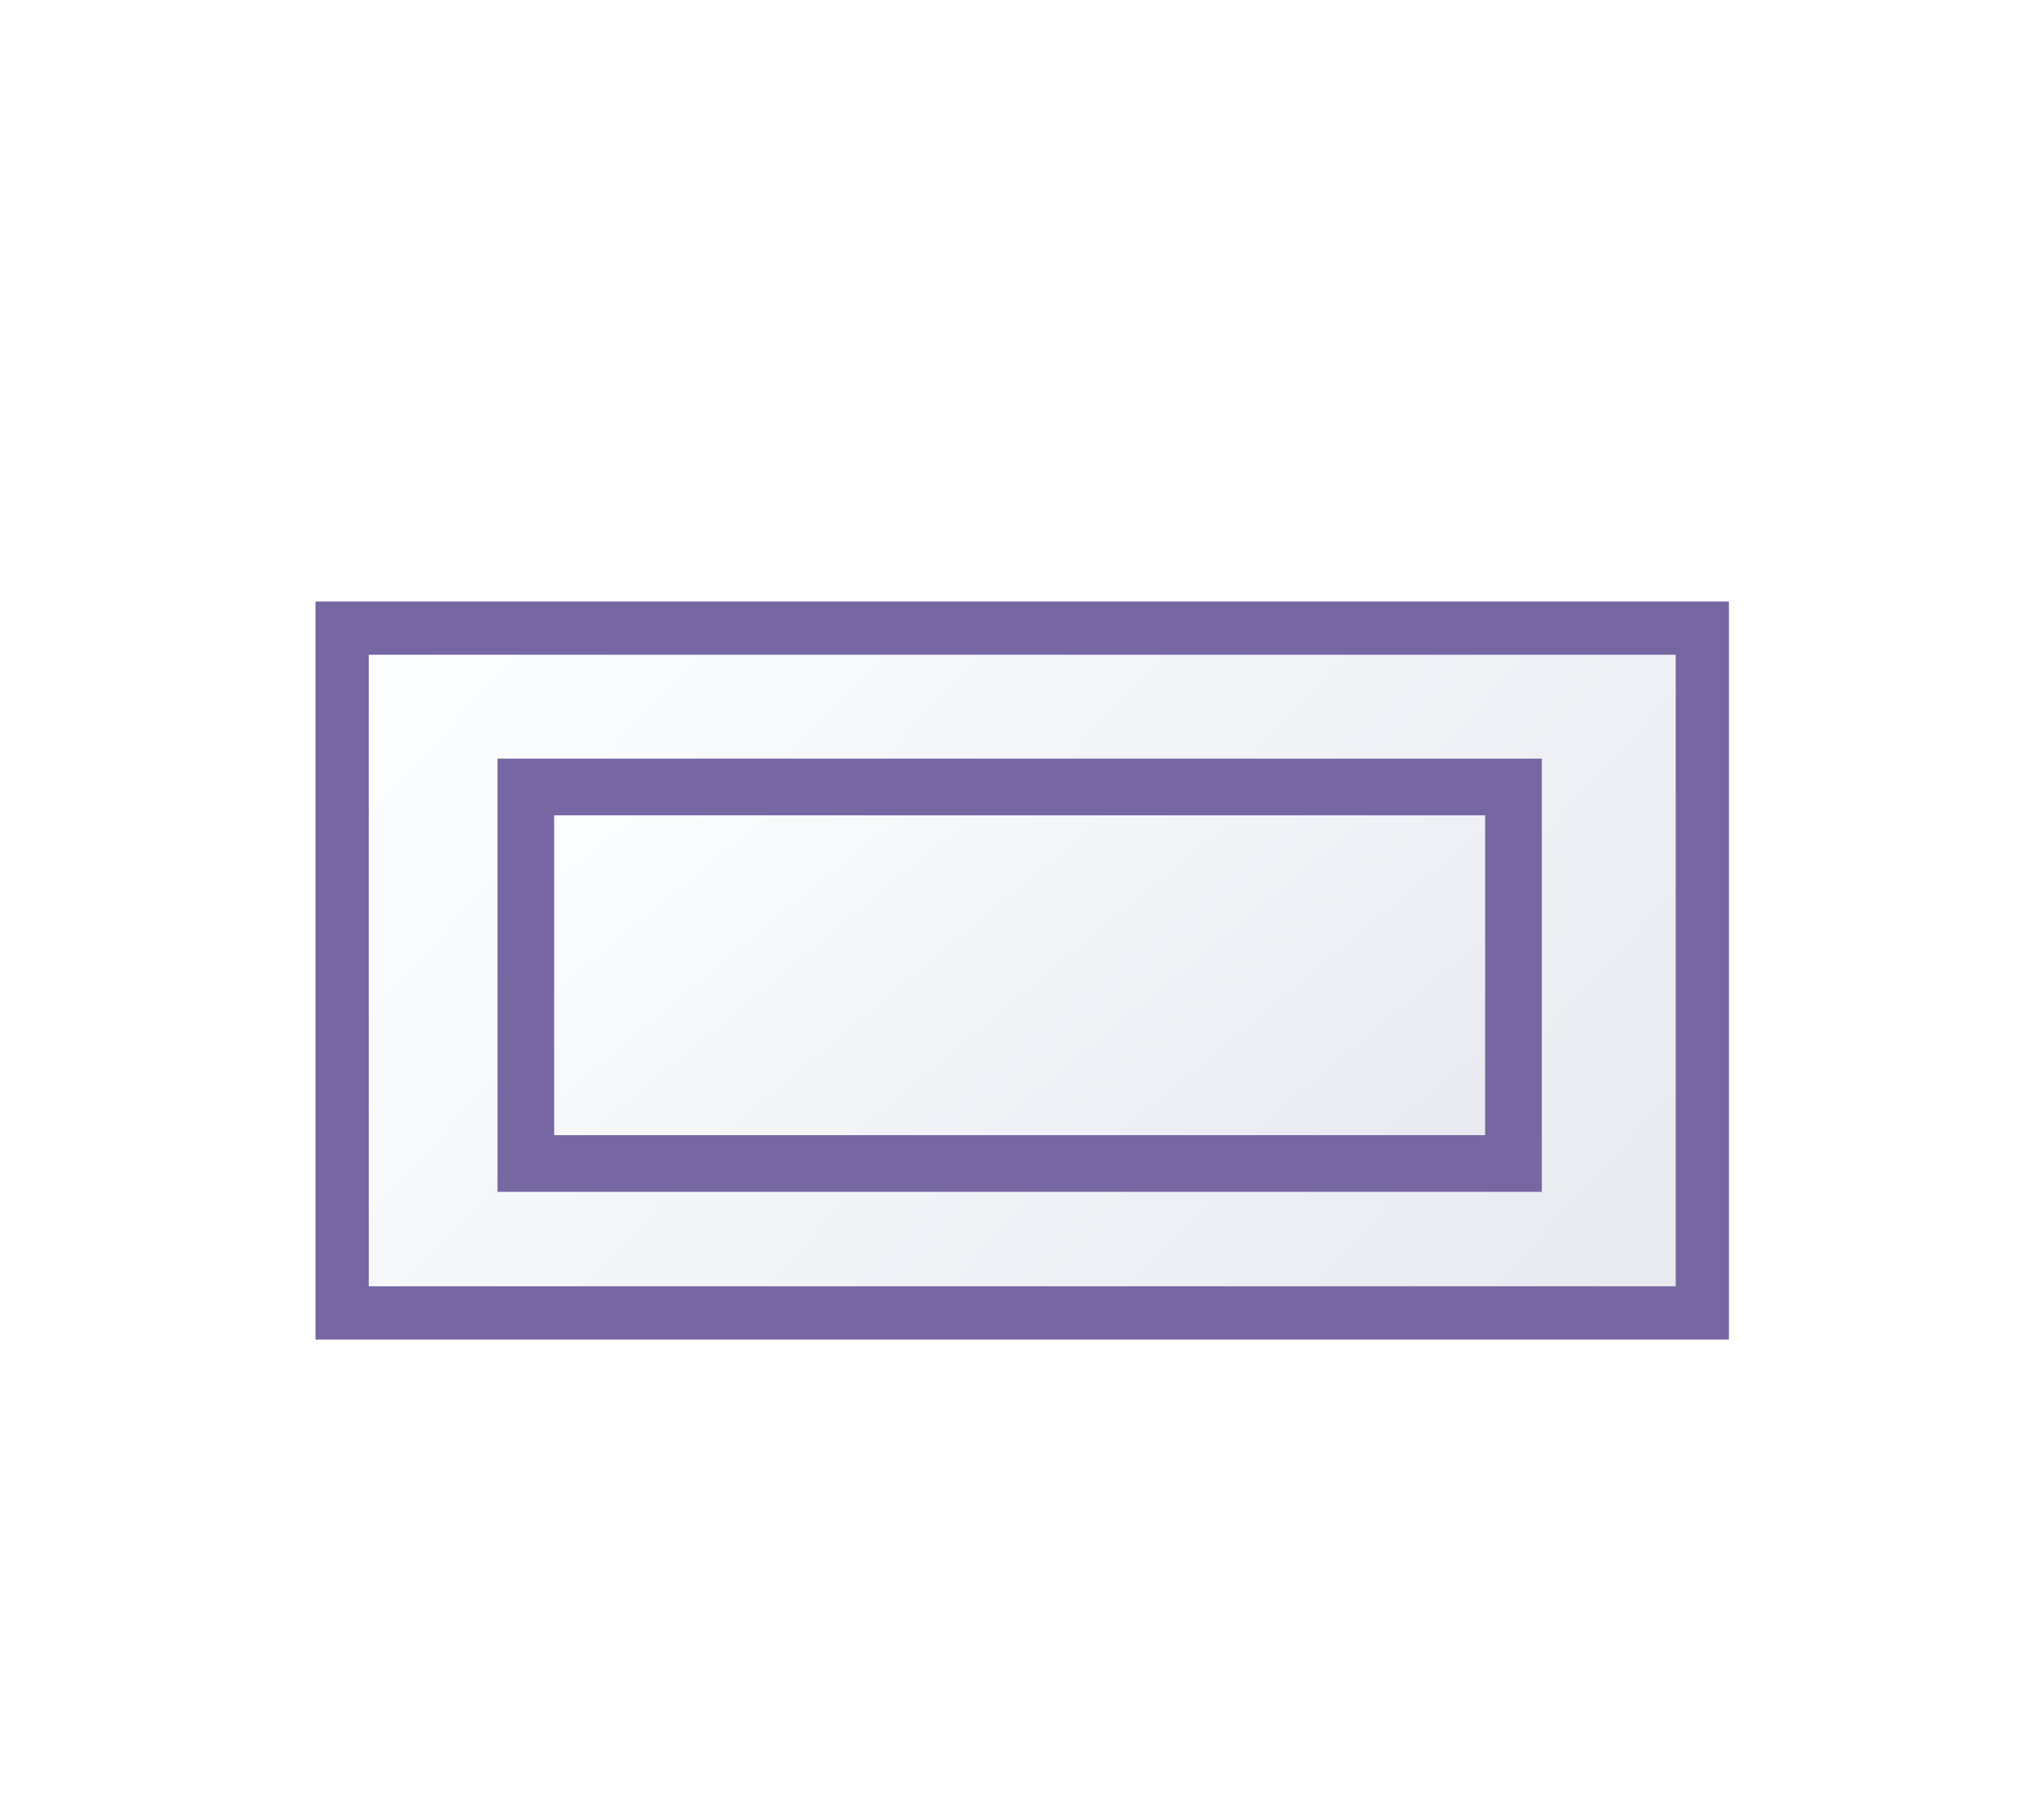
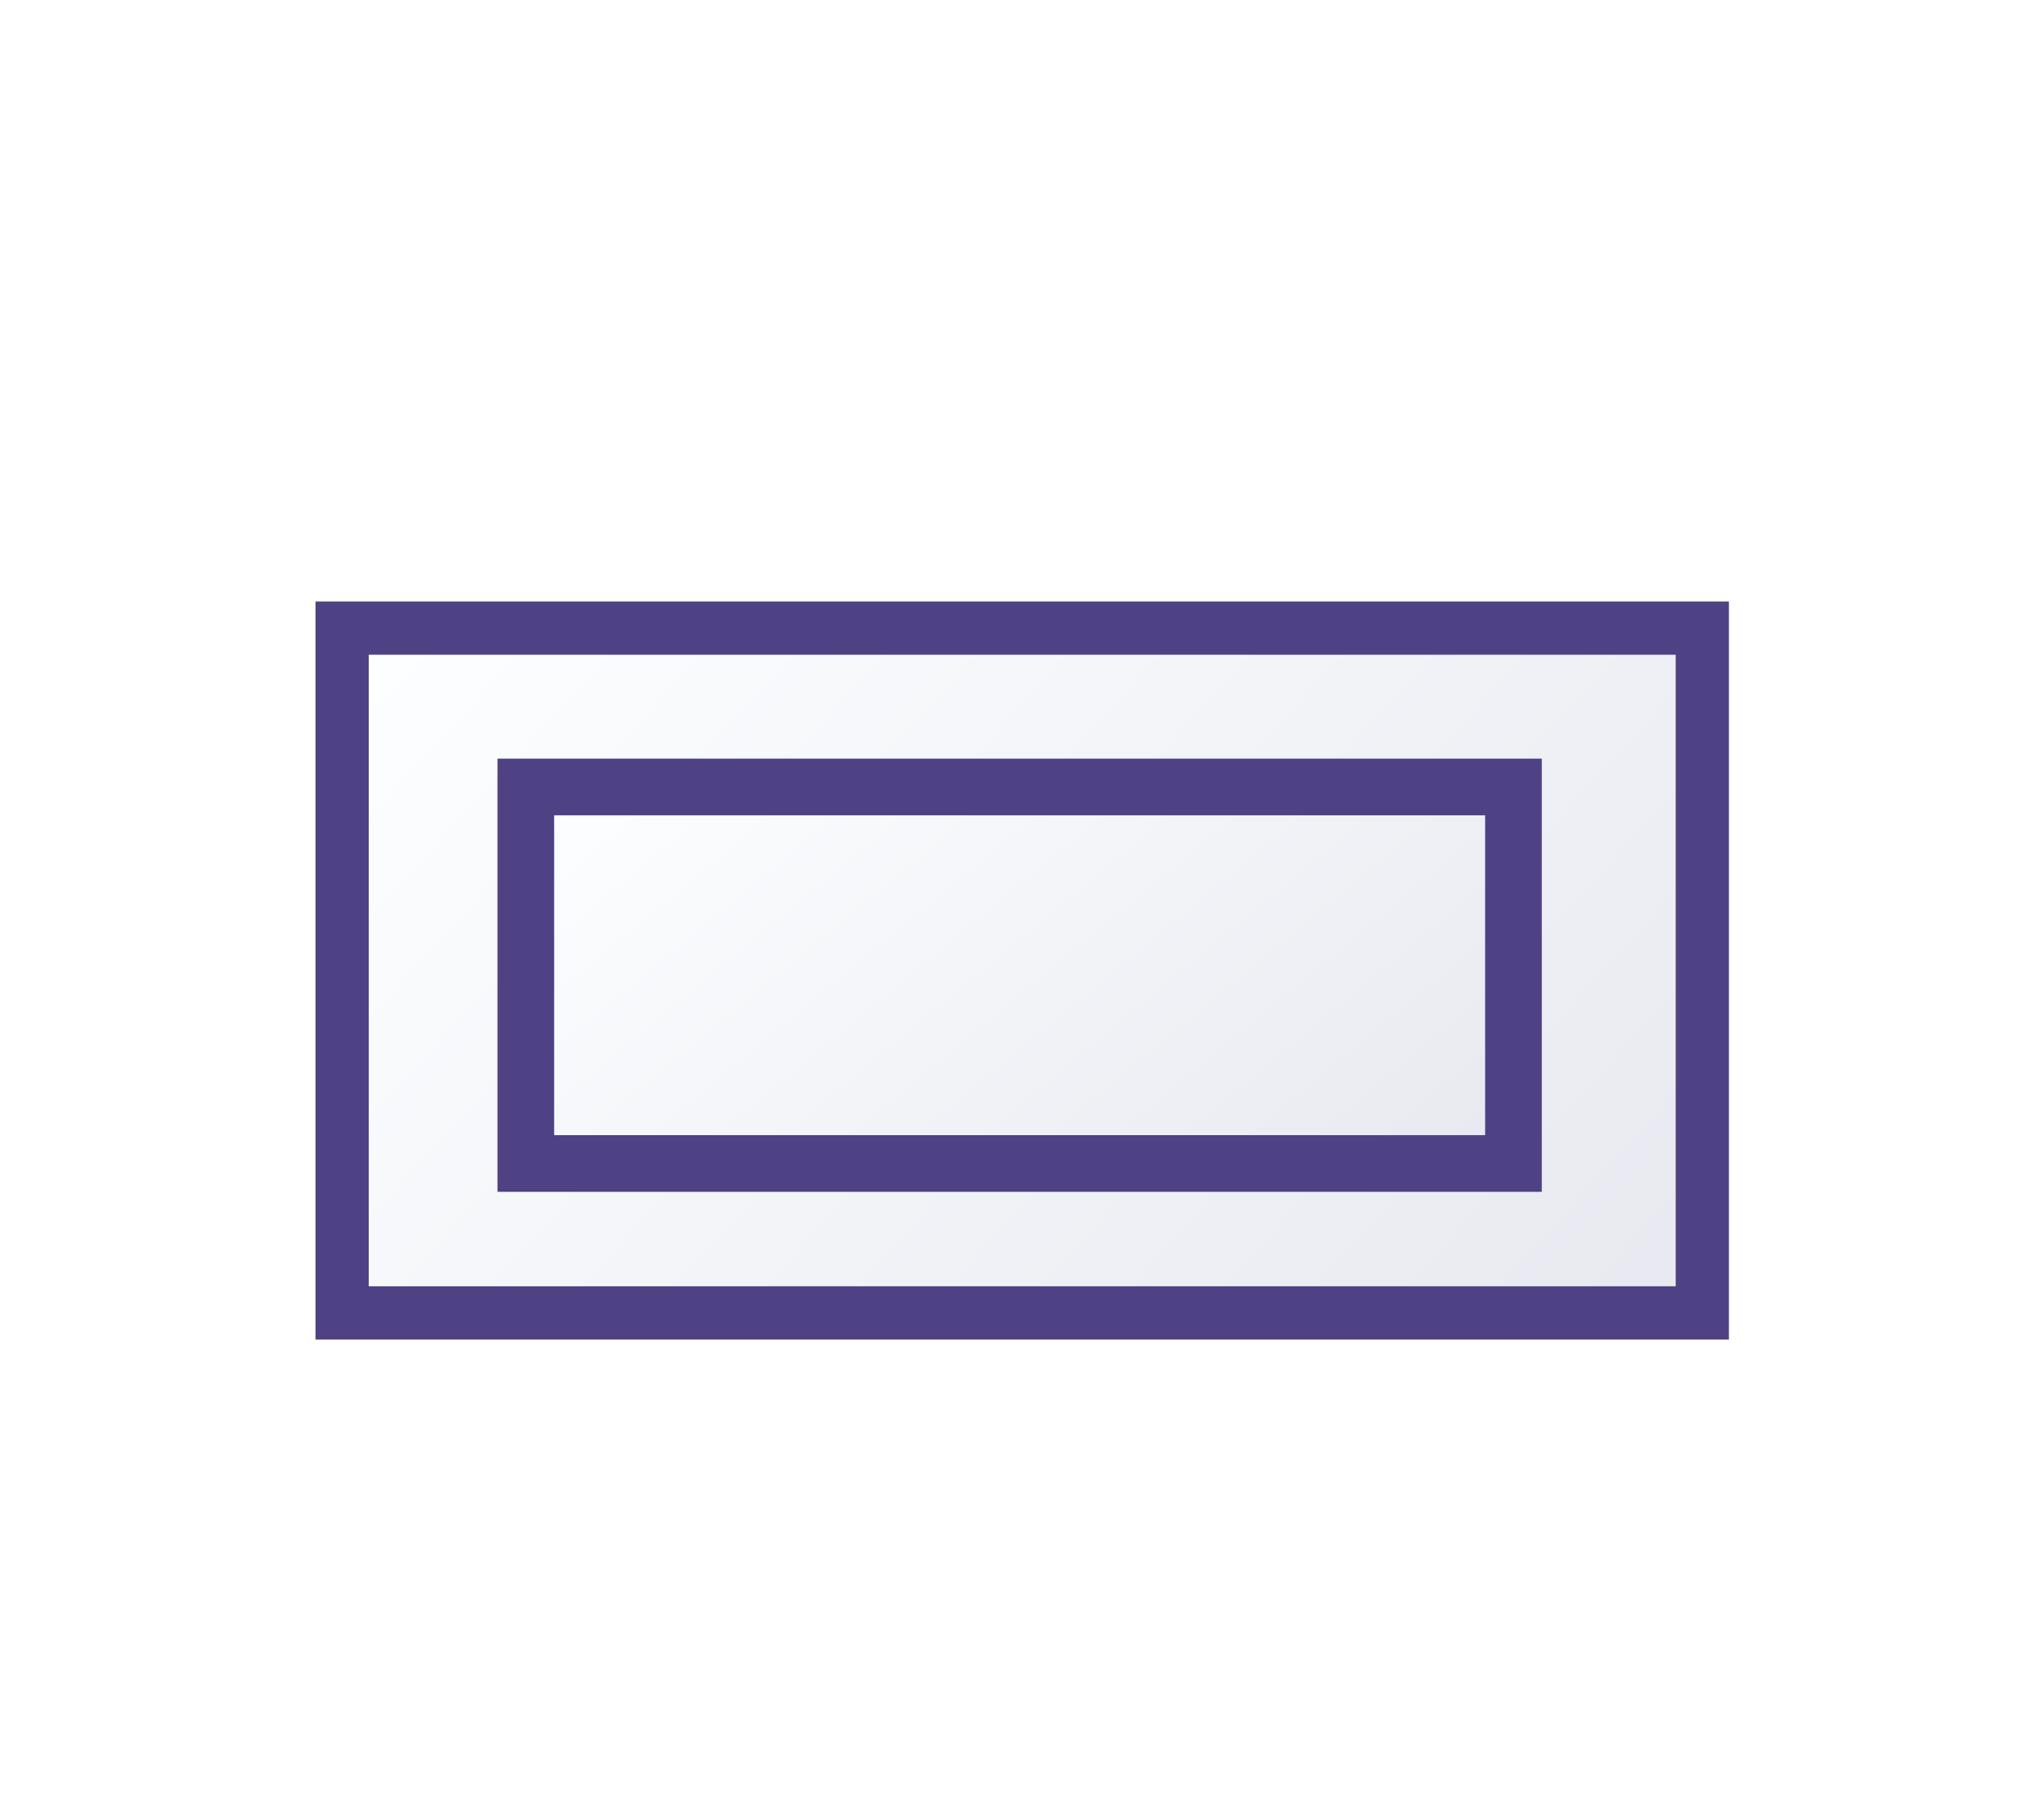
<svg xmlns="http://www.w3.org/2000/svg" xmlns:xlink="http://www.w3.org/1999/xlink" width="18" height="16" viewBox="0 0 4.762 4.233" version="1.1" id="svg8">
  <defs id="defs2">
    <linearGradient id="linearGradient6115">
      <stop style="stop-color:#e8e9f0;stop-opacity:1;" offset="0" id="stop6111" />
      <stop style="stop-color:#fdfeff;stop-opacity:1" offset="1" id="stop6113" />
    </linearGradient>
    <linearGradient id="linearGradient872">
      <stop style="stop-color:#e8e9f0;stop-opacity:1;" offset="0" id="stop868" />
      <stop style="stop-color:#fdfeff;stop-opacity:1" offset="1" id="stop870" />
    </linearGradient>
    <linearGradient xlink:href="#linearGradient6115" id="linearGradient865" x1="-47.667" y1="112.973" x2="-163.76" y2="34.596" gradientUnits="userSpaceOnUse" gradientTransform="matrix(0.02651679,0,0,0.01958146,5.229824,0.845532)" />
    <linearGradient xlink:href="#linearGradient872" id="linearGradient865-2" x1="-47.667" y1="112.973" x2="-163.76" y2="34.596" gradientUnits="userSpaceOnUse" gradientTransform="matrix(0.01925655,0,0,0.01076498,4.444449,1.494141)" />
  </defs>
  <g id="layer1">
    <g id="g882">
-       <rect style="fill:url(#linearGradient865);fill-opacity:1;stroke:#7667a3;stroke-width:0.124;stroke-miterlimit:4;stroke-dasharray:none;stroke-opacity:1" id="rect840" width="3.169" height="1.595" x="0.797" y="1.463" />
-       <rect style="fill:url(#linearGradient865-2);fill-opacity:1;stroke:#7667a3;stroke-width:0.132;stroke-miterlimit:4;stroke-dasharray:none;stroke-opacity:1" id="rect840-2" width="2.301" height="0.877" x="1.225" y="1.833" />
+       <rect style="fill:url(#linearGradient865);fill-opacity:1;stroke:#4e4184;stroke-width:0.124;stroke-miterlimit:4;stroke-dasharray:none;stroke-opacity:1" id="rect840" width="3.169" height="1.595" x="0.797" y="1.463" />
+       <rect style="fill:url(#linearGradient865-2);fill-opacity:1;stroke:#4e4184;stroke-width:0.132;stroke-miterlimit:4;stroke-dasharray:none;stroke-opacity:1" id="rect840-2" width="2.301" height="0.877" x="1.225" y="1.833" />
    </g>
  </g>
</svg>
